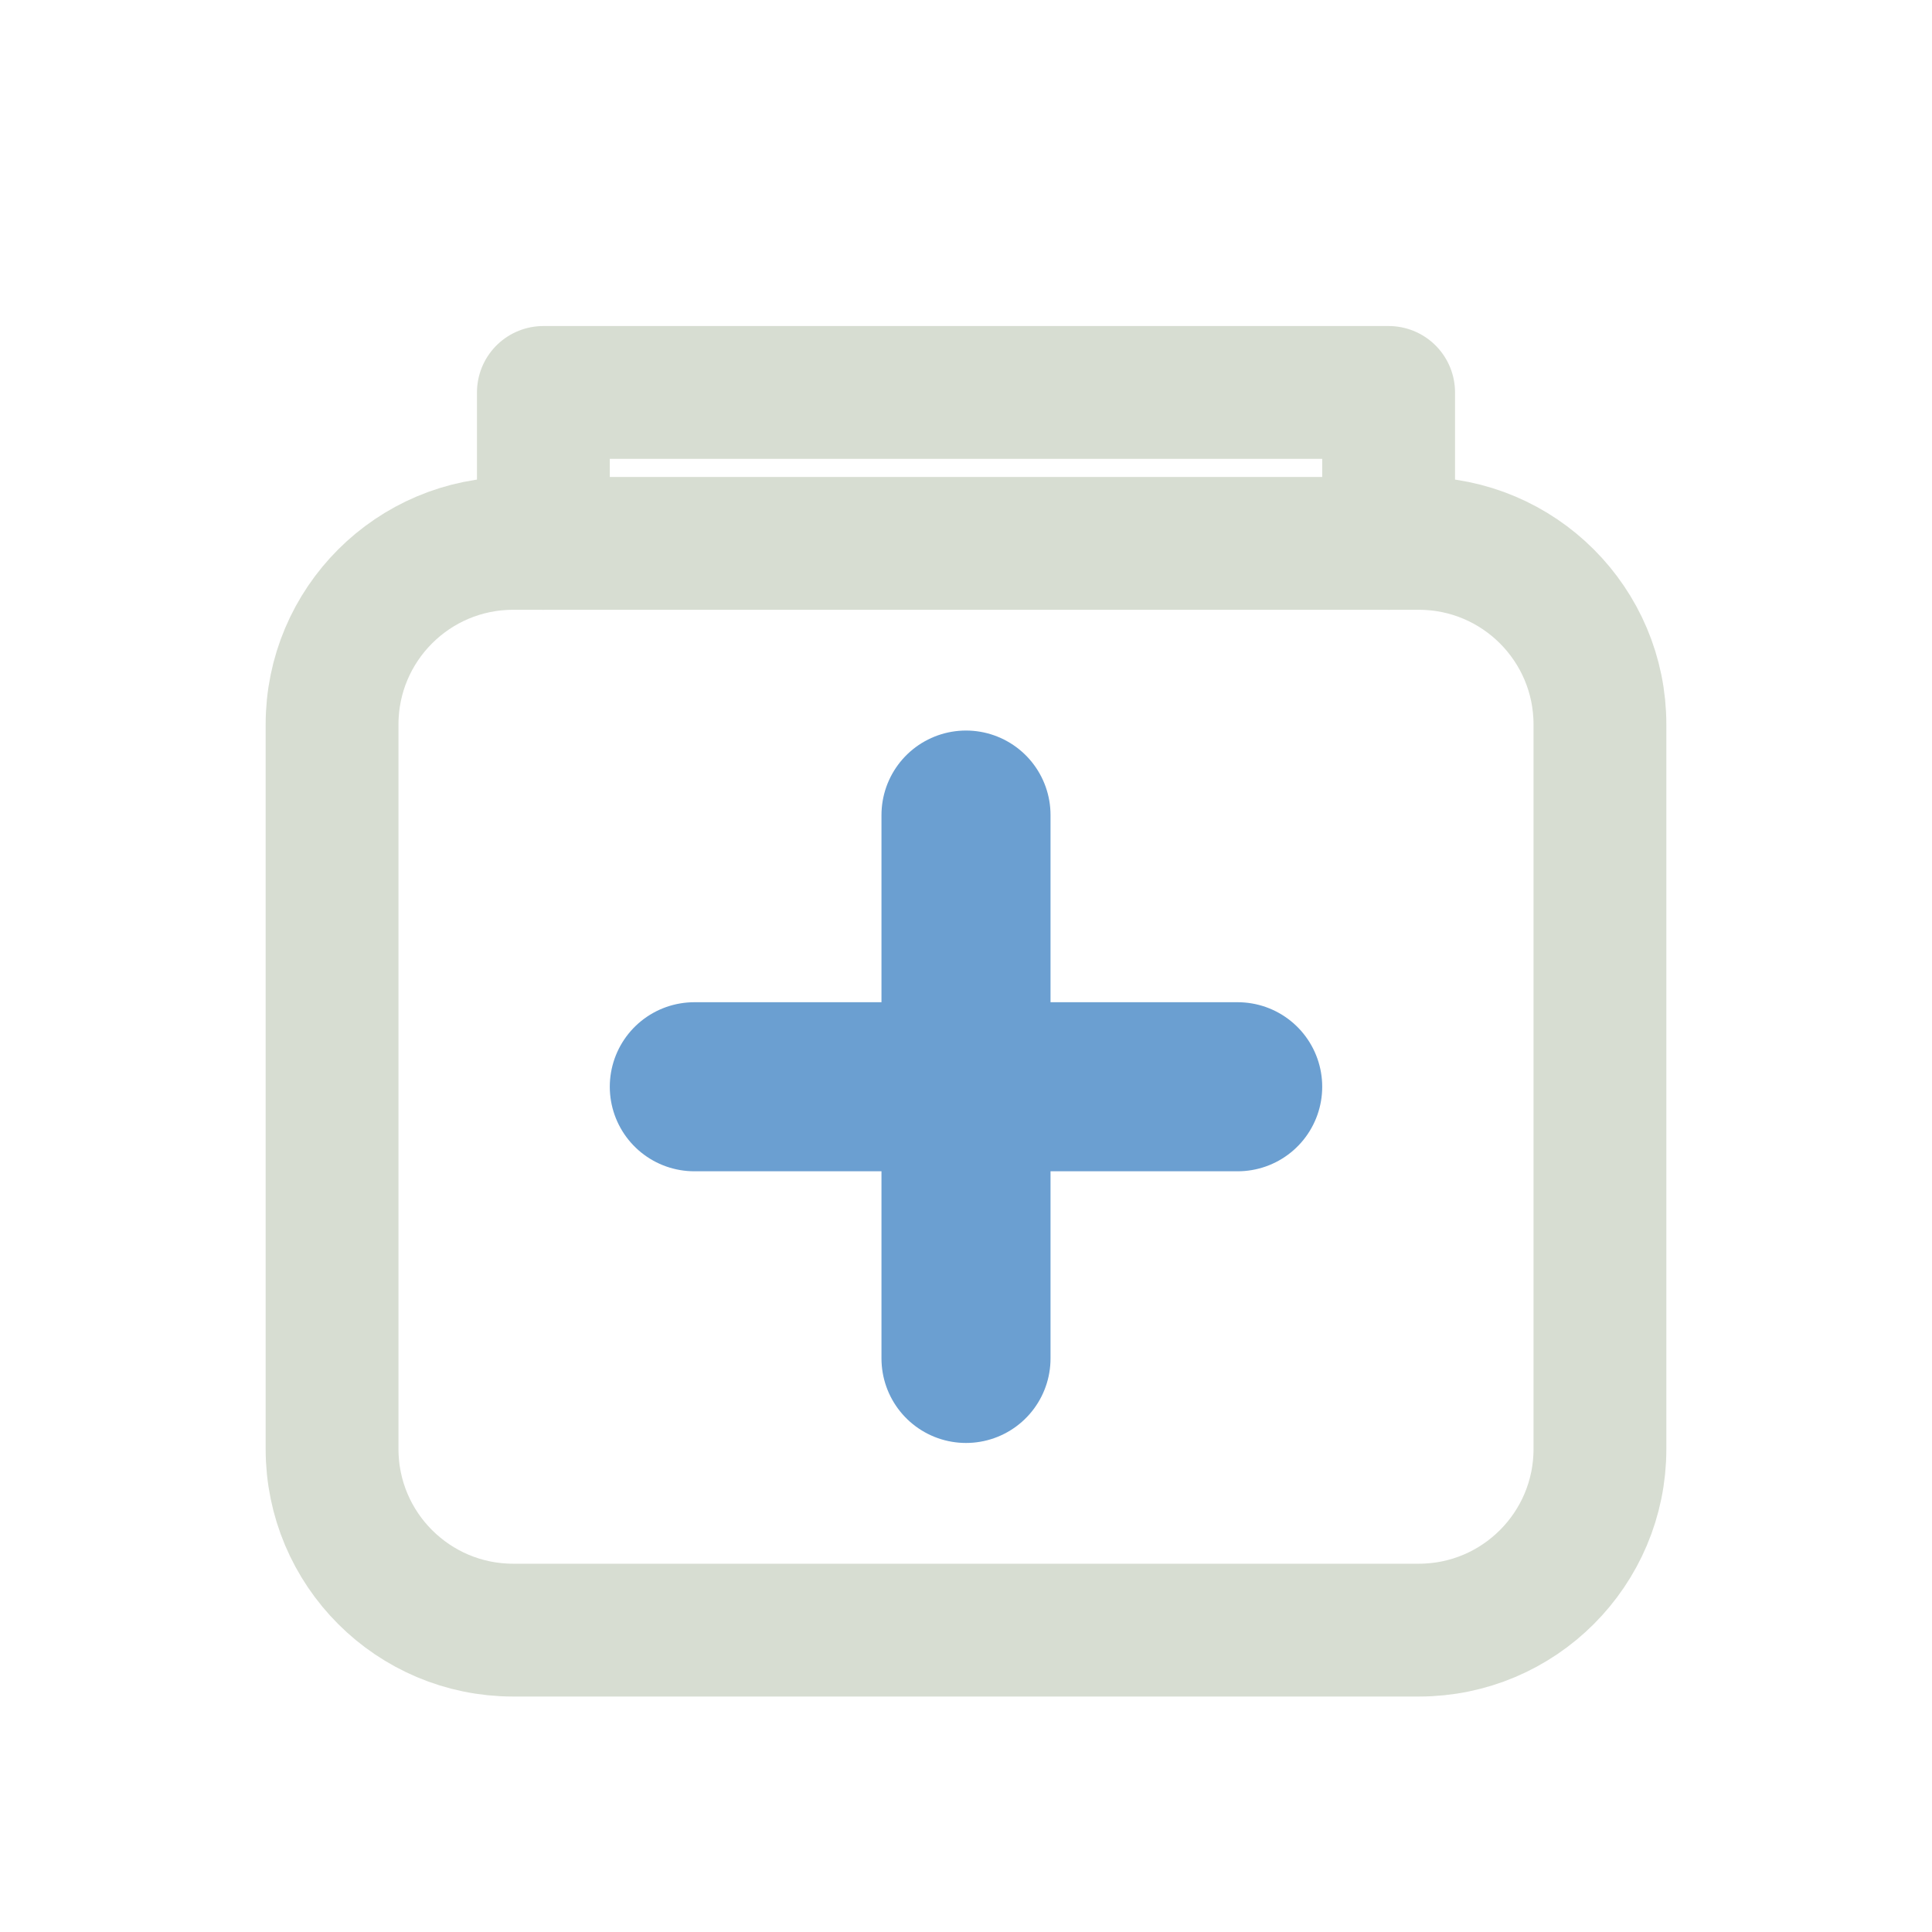
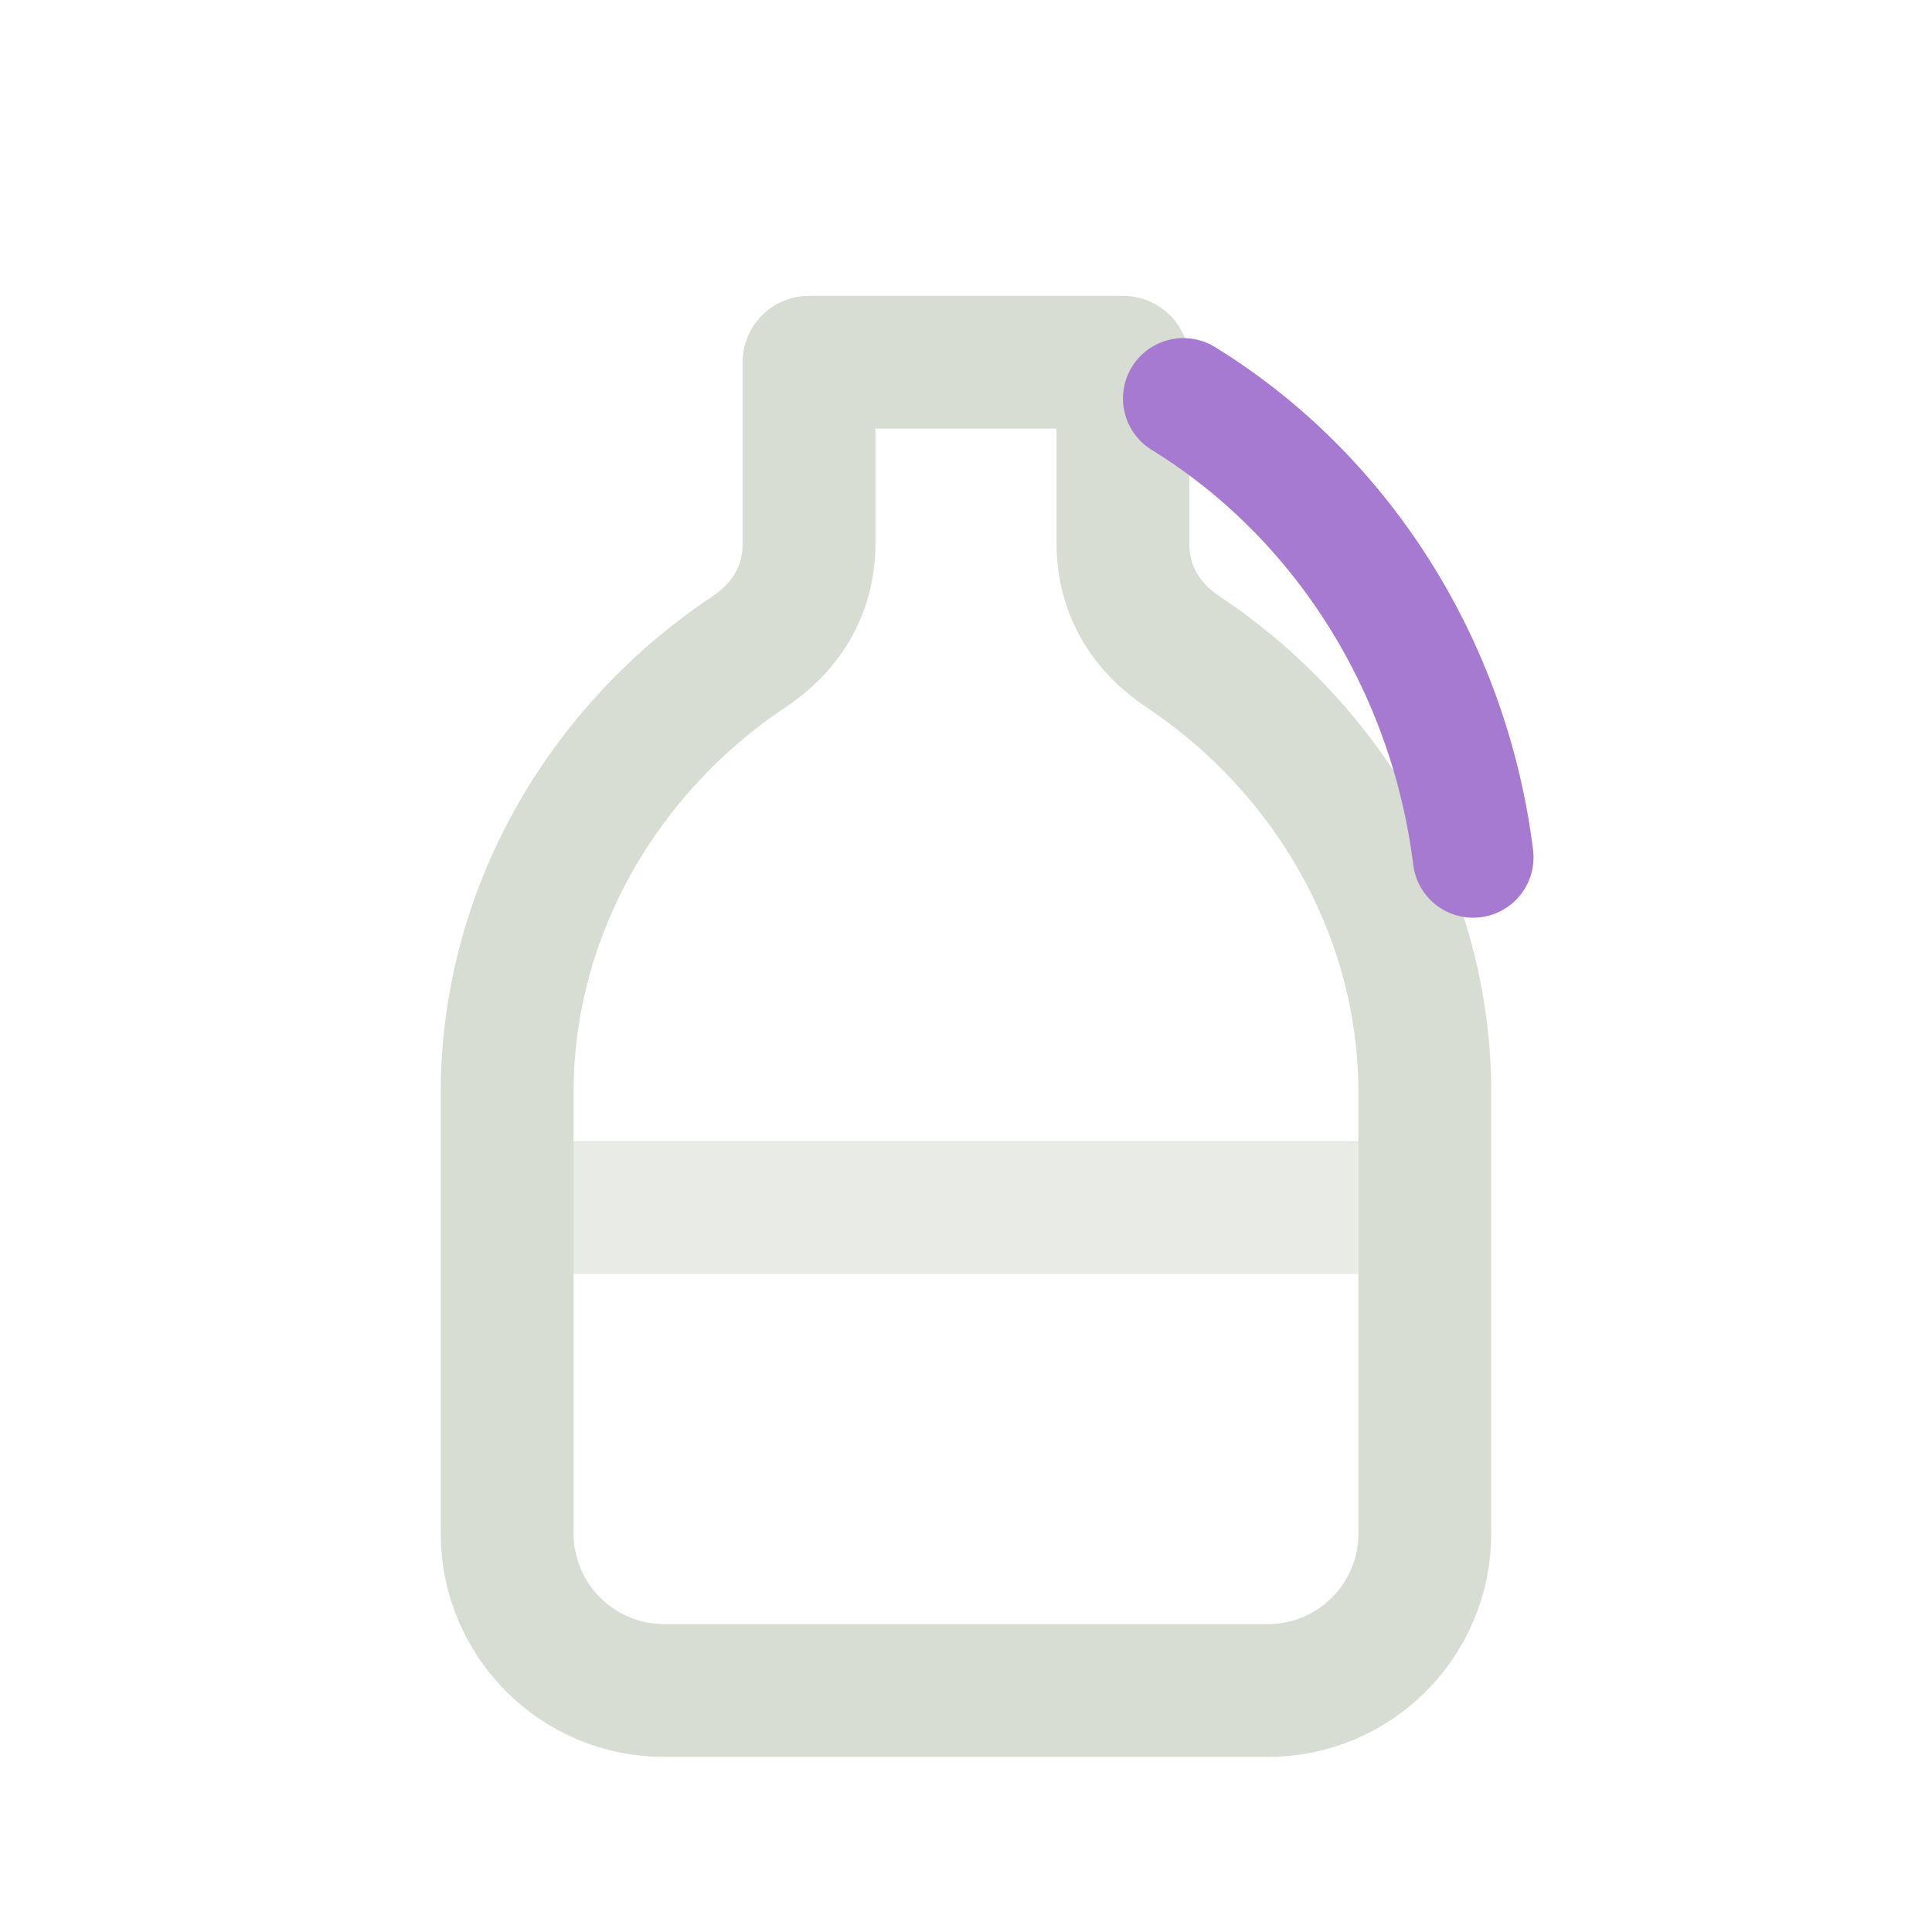
<svg xmlns="http://www.w3.org/2000/svg" viewBox="0 0 32 32" fill="none" stroke="#d7ddd2" stroke-width="2.2" stroke-linecap="round" stroke-linejoin="round">
-   <rect x="5.5" y="9" width="21" height="18" rx="3" />
-   <path d="M16 13.5v9M11.5 18h9" stroke="#6b9fd1" stroke-width="2.8" />
-   <path d="M9 9V6.5h14V9" />
+   <path d="M13.4 6h5.2v3c0 .8.4 1.4 1 1.8 2.4 1.6 4 4.3 4 7.3v7.3A2.6 2.6 0 0 1 21 28H11a2.6 2.6 0 0 1-2.6-2.6v-7.3c0-3 1.6-5.7 4-7.3.6-.4 1-1 1-1.8z" />
+   <path d="M9 20h14" opacity=".55" />
+   <path d="M19.6 6.6c2.6 1.6 4.4 4.4 4.8 7.6" stroke="#a77ad1" stroke-width="2" />
</svg>
